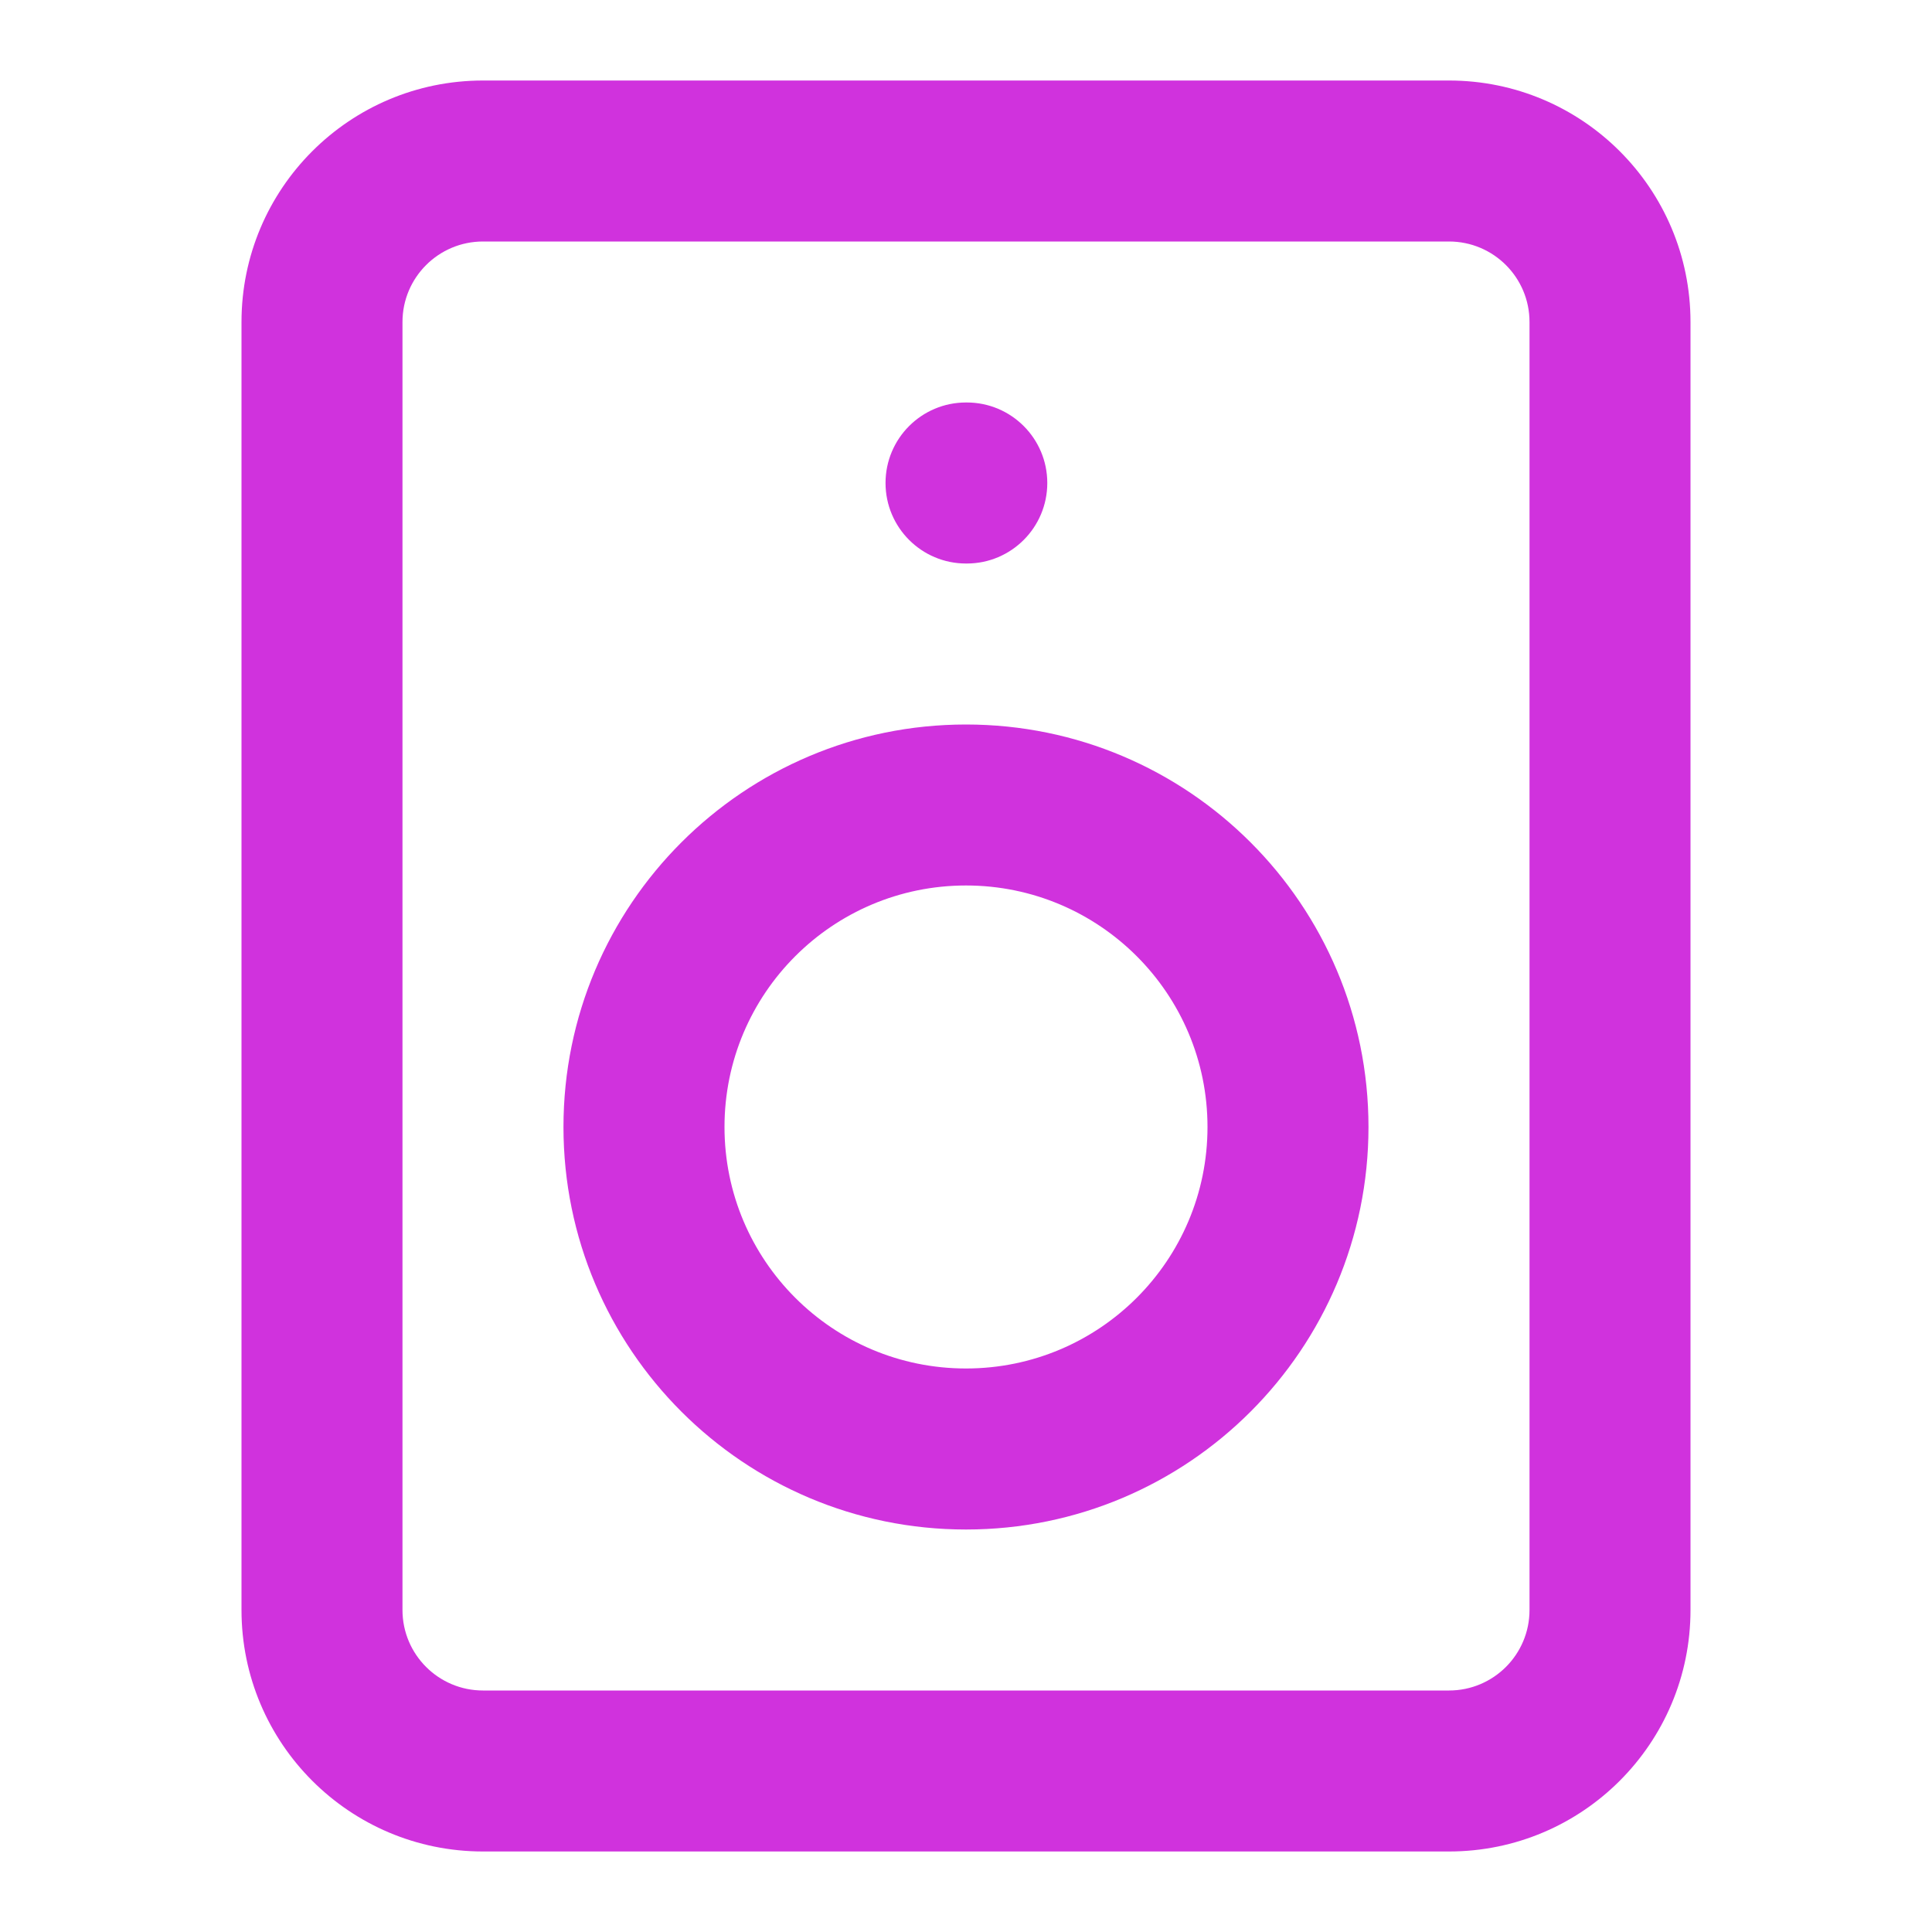
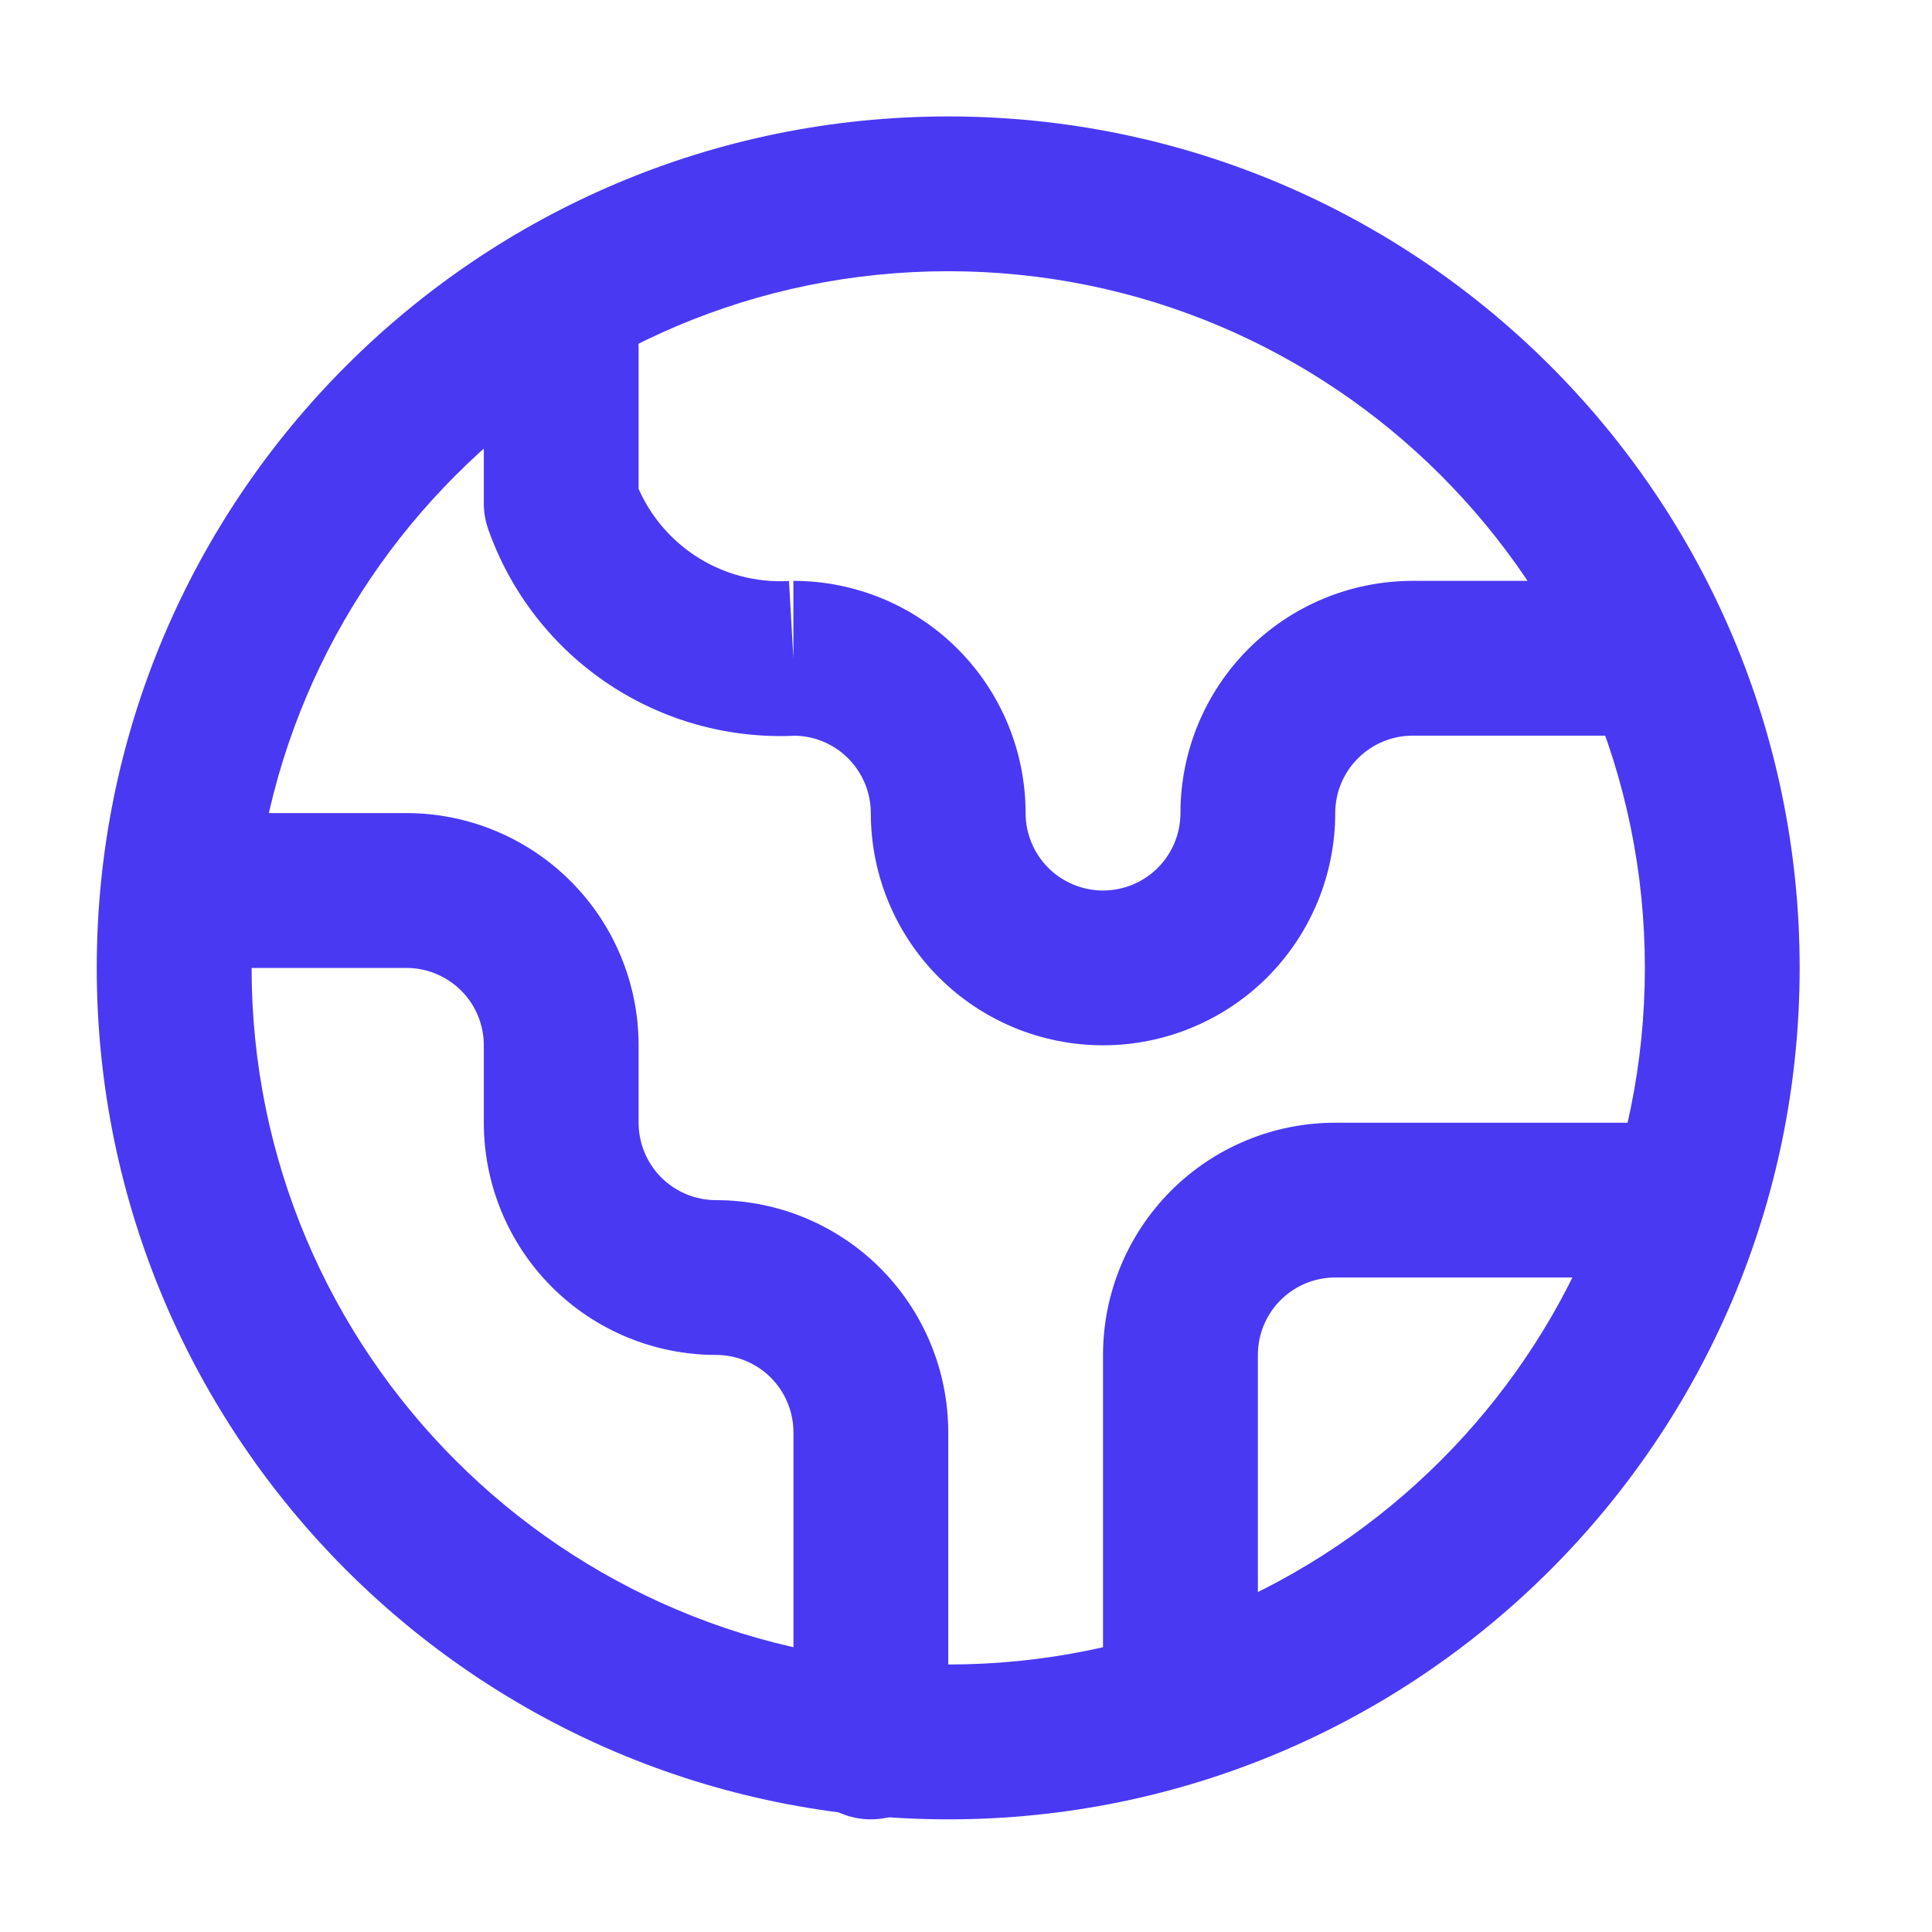
- <svg xmlns="http://www.w3.org/2000/svg" width="40" height="40" viewBox="0 0 40 40" fill="none">
-   <path fill-rule="evenodd" clip-rule="evenodd" d="M10 5C9.08 5 8.333 5.746 8.333 6.667V33.333C8.333 34.254 9.08 35 10 35H30C30.921 35 31.667 34.254 31.667 33.333V6.667C31.667 5.746 30.921 5 30 5H10ZM5 6.667C5 3.905 7.239 1.667 10 1.667H30C32.761 1.667 35 3.905 35 6.667V33.333C35 36.095 32.761 38.333 30 38.333H10C7.239 38.333 5 36.095 5 33.333V6.667Z" fill="#D032DD" />
-   <path fill-rule="evenodd" clip-rule="evenodd" d="M20 18.333C17.238 18.333 15 20.572 15 23.333C15 26.095 17.238 28.333 20 28.333C22.761 28.333 25 26.095 25 23.333C25 20.572 22.761 18.333 20 18.333ZM11.666 23.333C11.666 18.731 15.398 15 20 15C24.602 15 28.333 18.731 28.333 23.333C28.333 27.936 24.602 31.667 20 31.667C15.398 31.667 11.666 27.936 11.666 23.333Z" fill="#D032DD" />
-   <path fill-rule="evenodd" clip-rule="evenodd" d="M18.334 10C18.334 9.079 19.08 8.333 20 8.333H20.017C20.937 8.333 21.683 9.079 21.683 10C21.683 10.92 20.937 11.667 20.017 11.667H20C19.08 11.667 18.334 10.92 18.334 10Z" fill="#D032DD" />
+ <svg xmlns="http://www.w3.org/2000/svg" width="26" height="26" viewBox="0 0 26 26" fill="none">
+   <g id="li:globe-2">
+     <path id="Vector (Stroke)" fill-rule="evenodd" clip-rule="evenodd" d="M17.969 17.192C17.693 17.192 17.428 17.302 17.233 17.497C17.037 17.693 16.928 17.958 16.928 18.234V22.401C16.928 22.976 16.461 23.442 15.886 23.442C15.311 23.442 14.844 22.976 14.844 22.401V18.234C14.844 17.405 15.174 16.61 15.759 16.024C16.346 15.438 17.14 15.109 17.969 15.109H22.136C22.711 15.109 23.178 15.575 23.178 16.151C23.178 16.726 22.711 17.192 22.136 17.192H17.969Z" fill="#4A39F2" />
+     <path id="Vector (Stroke)_2" fill-rule="evenodd" clip-rule="evenodd" d="M7.552 3.65C8.128 3.65 8.594 4.117 8.594 4.692V6.579C8.754 6.941 9.014 7.251 9.345 7.472C9.721 7.723 10.168 7.844 10.618 7.819L10.677 8.859V7.817C11.506 7.817 12.301 8.146 12.887 8.732C13.473 9.318 13.802 10.113 13.802 10.942C13.802 11.218 13.912 11.483 14.107 11.679C14.303 11.874 14.568 11.984 14.844 11.984C15.12 11.984 15.385 11.874 15.581 11.679C15.776 11.483 15.886 11.218 15.886 10.942C15.886 10.113 16.215 9.318 16.801 8.732C17.387 8.146 18.182 7.817 19.011 7.817H22.136C22.711 7.817 23.177 8.283 23.177 8.859C23.177 9.434 22.711 9.9 22.136 9.9H19.011C18.735 9.9 18.47 10.01 18.274 10.206C18.079 10.401 17.969 10.666 17.969 10.942C17.969 11.771 17.64 12.566 17.054 13.152C16.468 13.738 15.673 14.067 14.844 14.067C14.015 14.067 13.22 13.738 12.634 13.152C12.048 12.566 11.719 11.771 11.719 10.942C11.719 10.666 11.609 10.401 11.414 10.206C11.224 10.015 10.968 9.906 10.7 9.901C9.811 9.943 8.931 9.7 8.189 9.206C7.438 8.705 6.869 7.973 6.57 7.121C6.531 7.01 6.511 6.893 6.511 6.775V4.692C6.511 4.117 6.977 3.65 7.552 3.65Z" fill="#4A39F2" />
+     <path id="Vector (Stroke)_3" fill-rule="evenodd" clip-rule="evenodd" d="M2.344 11.984C2.344 11.409 2.811 10.942 3.386 10.942H5.469C6.298 10.942 7.093 11.272 7.679 11.858C8.265 12.444 8.594 13.239 8.594 14.067V15.109C8.594 15.385 8.704 15.65 8.899 15.846C9.095 16.041 9.36 16.151 9.636 16.151C10.465 16.151 11.26 16.48 11.846 17.066C12.432 17.652 12.761 18.447 12.761 19.276V23.442C12.761 24.018 12.294 24.484 11.719 24.484C11.144 24.484 10.678 24.018 10.678 23.442V19.276C10.678 19 10.568 18.735 10.373 18.539C10.177 18.344 9.912 18.234 9.636 18.234C8.807 18.234 8.012 17.905 7.426 17.319C6.84 16.733 6.511 15.938 6.511 15.109V14.067C6.511 13.791 6.401 13.526 6.206 13.331C6.01 13.136 5.746 13.026 5.469 13.026H3.386C2.811 13.026 2.344 12.559 2.344 11.984Z" fill="#4A39F2" />
+     <path id="Vector (Stroke)_4" fill-rule="evenodd" clip-rule="evenodd" d="M12.761 3.65C7.583 3.65 3.386 7.848 3.386 13.025C3.386 18.203 7.583 22.4 12.761 22.4C17.938 22.4 22.136 18.203 22.136 13.025C22.136 7.848 17.938 3.65 12.761 3.65ZM1.302 13.025C1.302 6.697 6.432 1.567 12.761 1.567C19.089 1.567 24.219 6.697 24.219 13.025C24.219 19.354 19.089 24.484 12.761 24.484C6.432 24.484 1.302 19.354 1.302 13.025Z" fill="#4A39F2" />
+   </g>
</svg>
